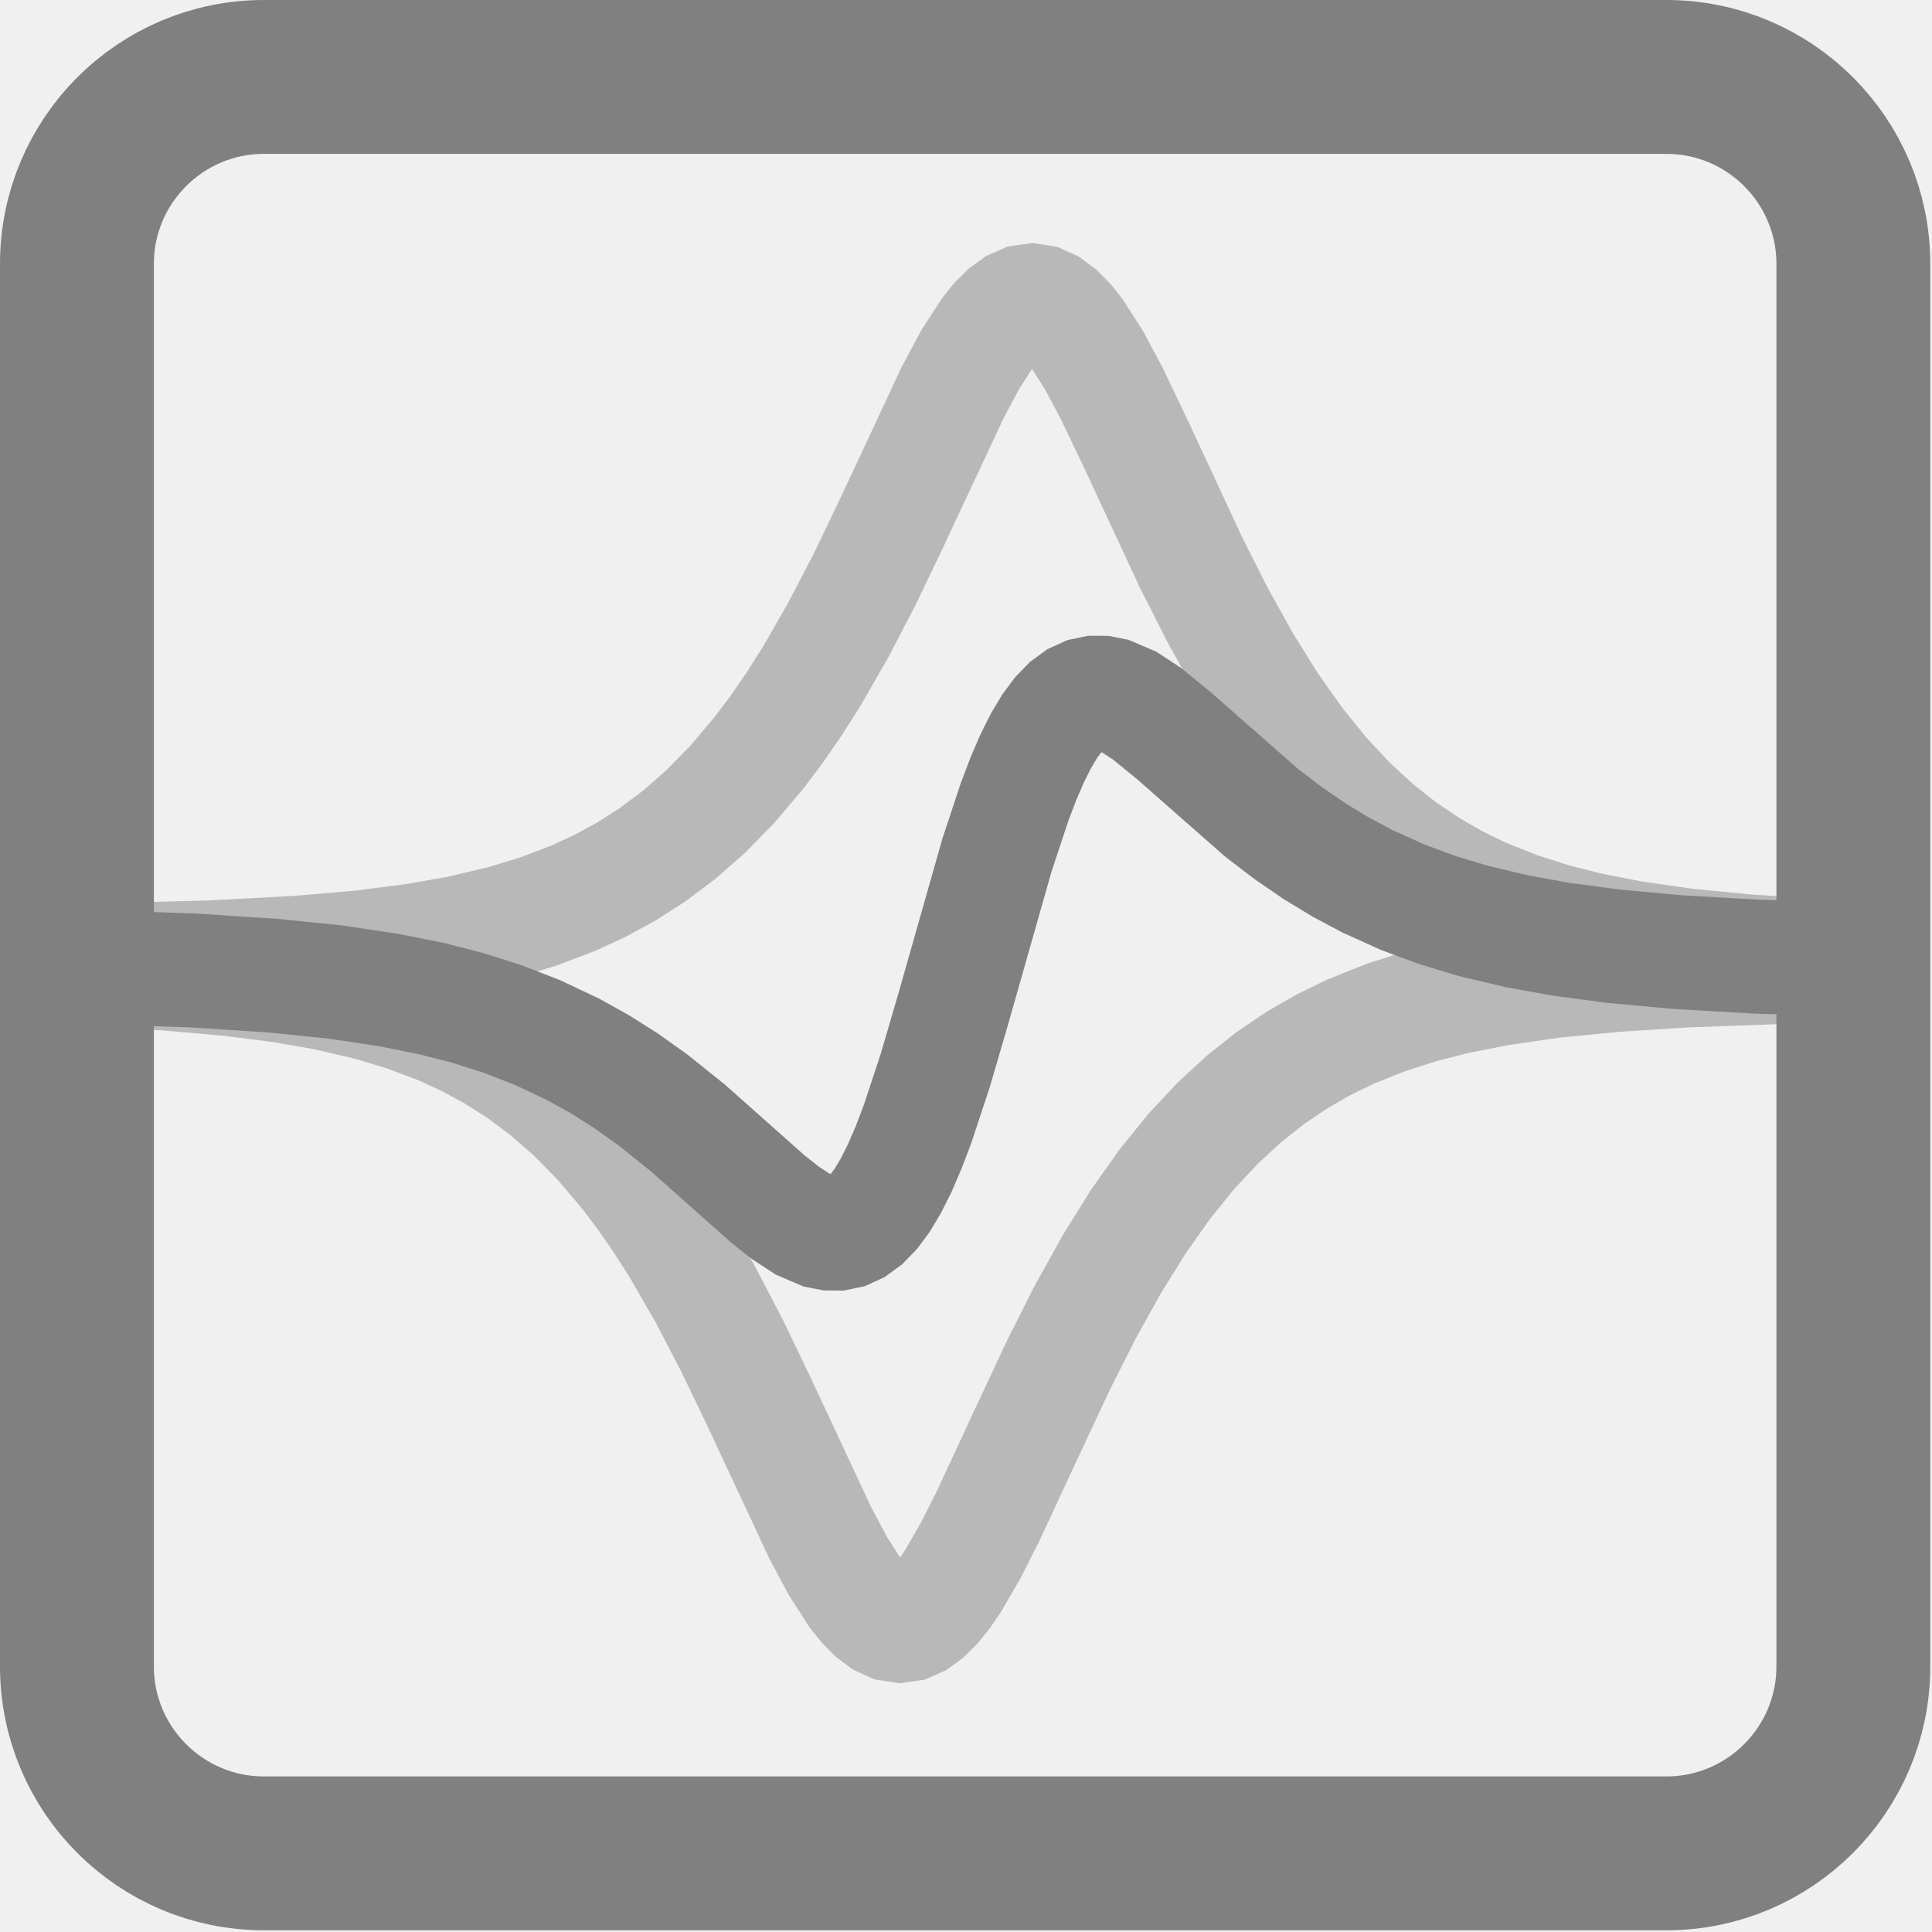
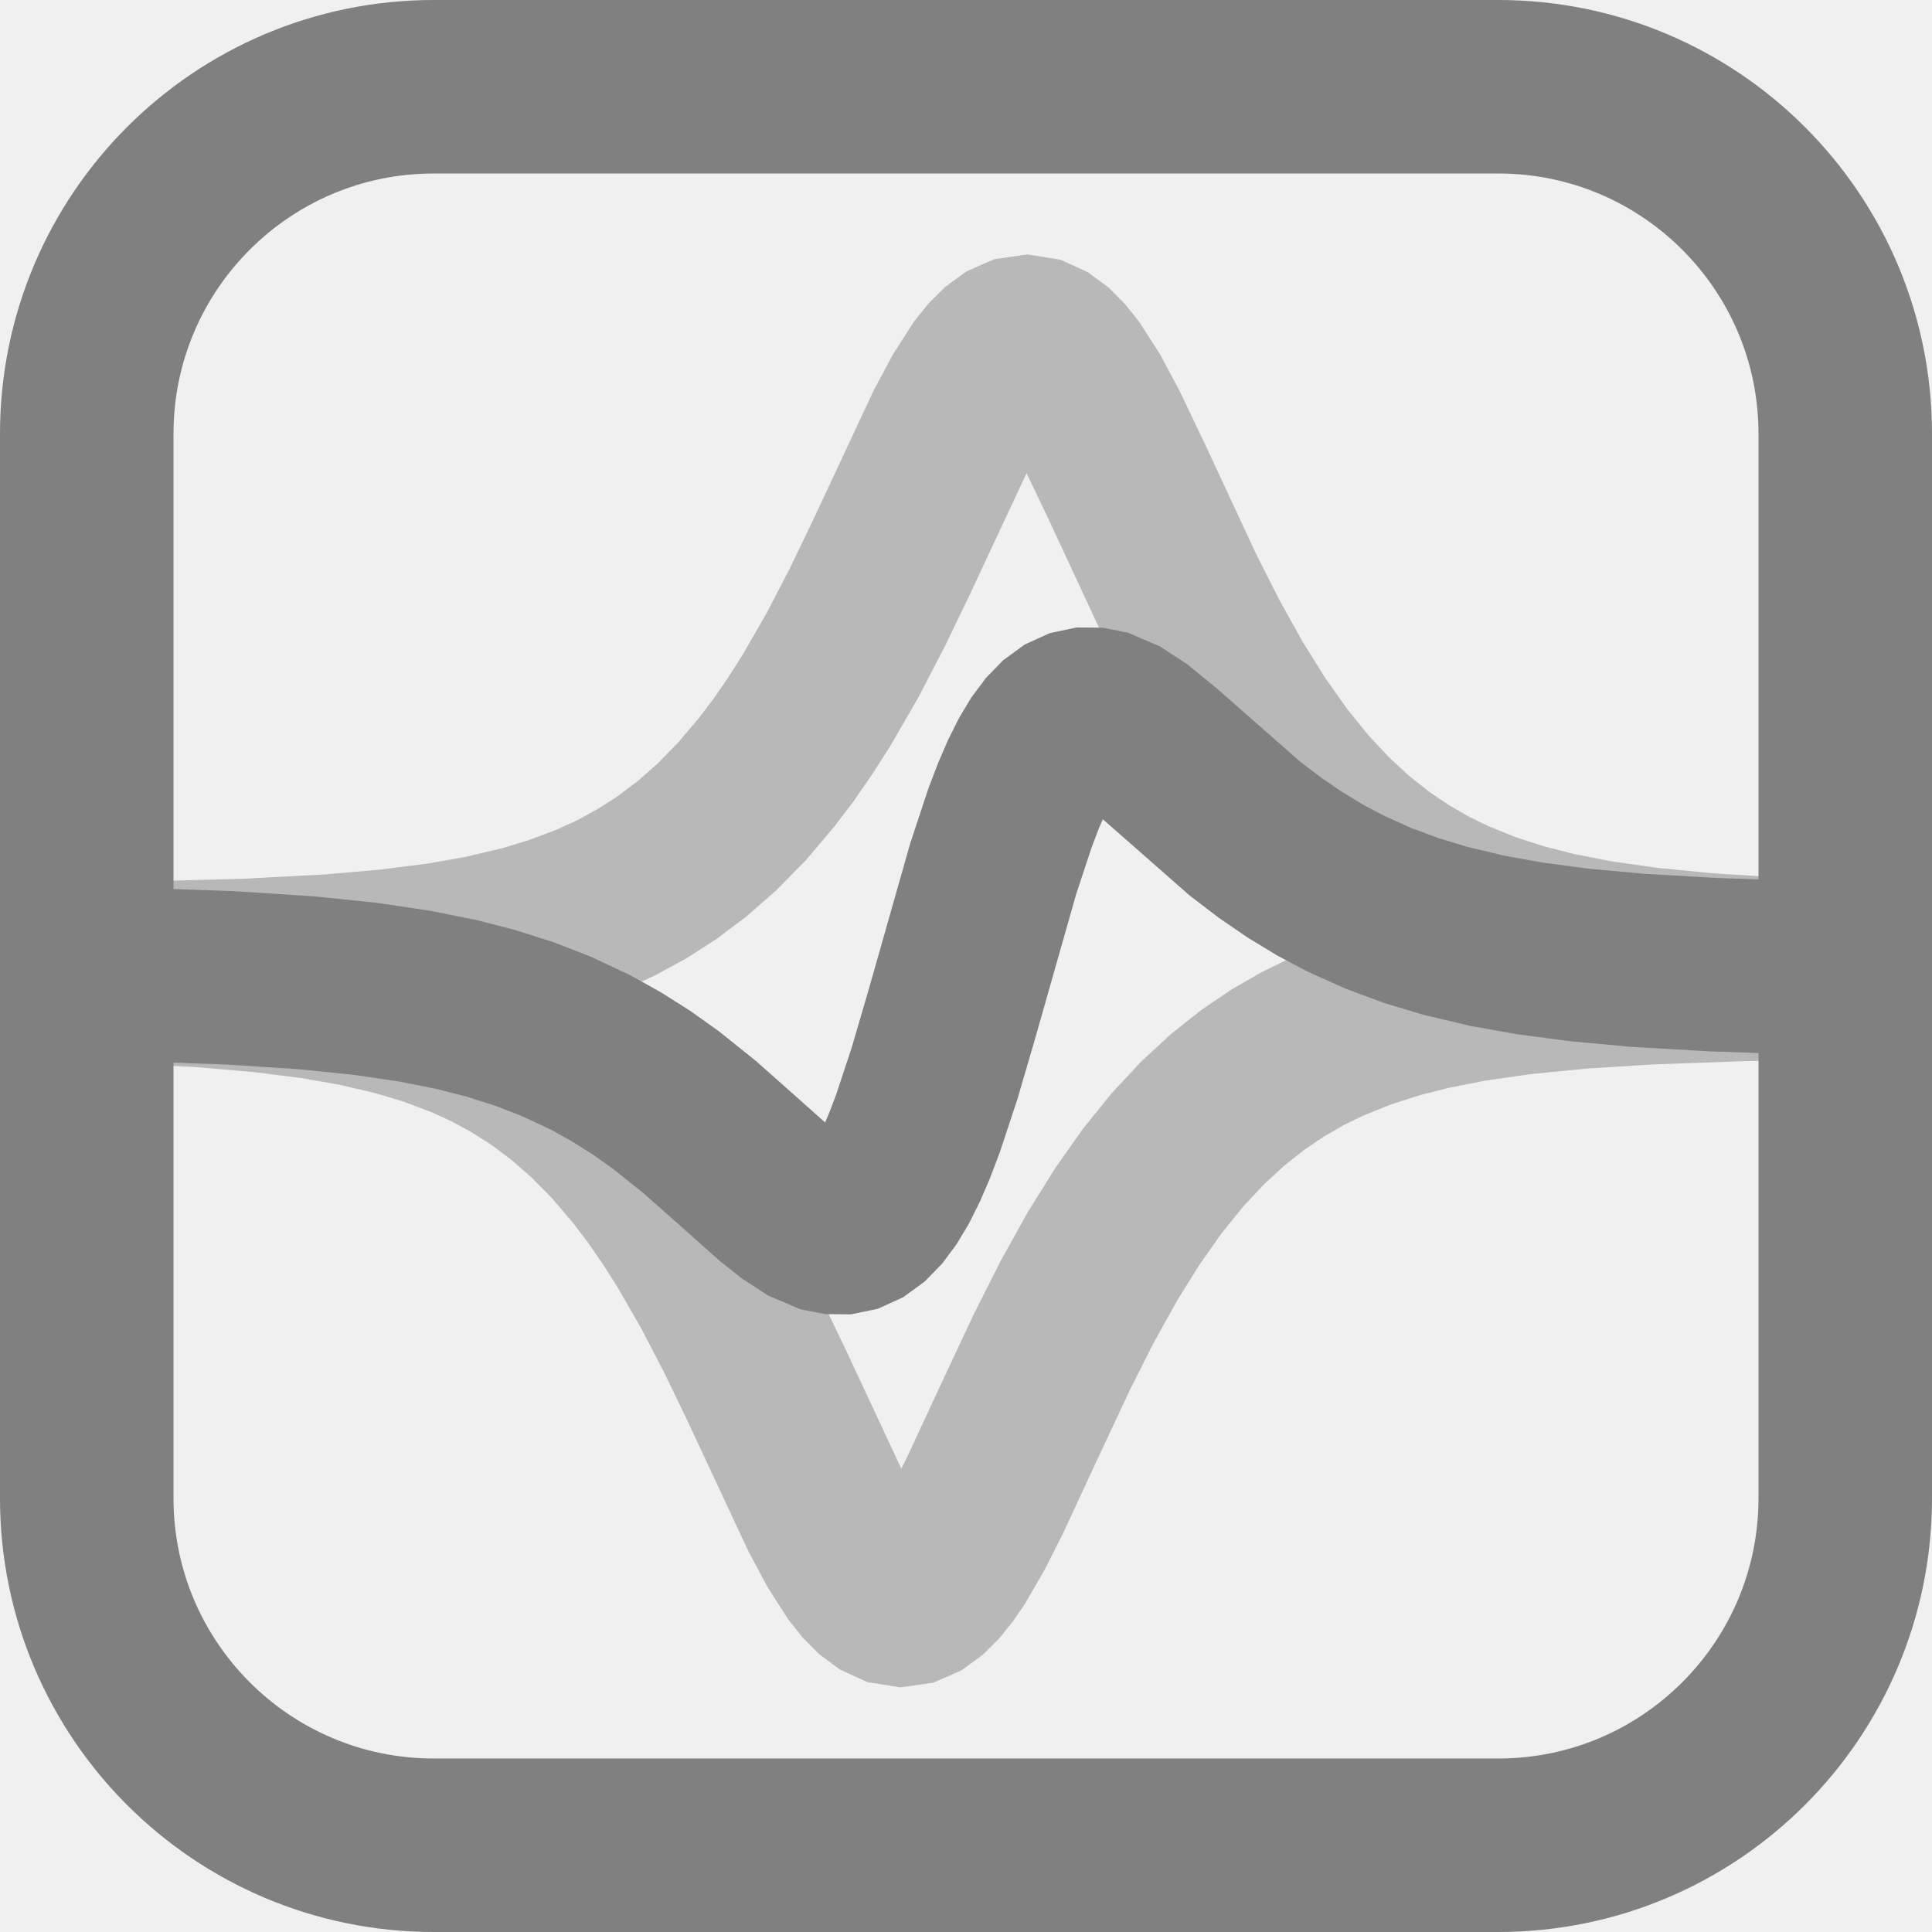
- <svg xmlns="http://www.w3.org/2000/svg" width="339" height="339" viewBox="0 0 339 339" fill="none">
-   <g id="logo 1" clip-path="url(#clip0_0_1)">
-     <path id="Vector" d="M15.409 170.075L29.347 170.836L40.188 171.78L49.479 172.964L57.223 174.321L64.966 176.133L71.161 178.006L77.355 180.354L82.001 182.493L86.647 185.015L91.293 187.982L95.939 191.46L100.585 195.525L105.231 200.252L109.877 205.721L112.974 209.815L116.071 214.29L119.169 219.161L123.815 227.219L128.461 236.145L133.107 245.807L143.947 269.009L147.045 274.812L150.142 279.649L151.691 281.589L153.239 283.151L154.788 284.299L156.336 285.004L157.885 285.25L159.434 285.028L160.982 284.346L162.531 283.22L164.08 281.679L165.628 279.758L167.177 277.5L170.274 272.158L173.372 266.025L179.566 252.689L185.761 239.46L190.407 230.253L195.053 221.883L199.699 214.411L204.345 207.827L208.991 202.081L213.637 197.102L218.283 192.815L222.929 189.139L227.574 186.001L232.22 183.33L236.866 181.063L243.061 178.573L249.256 176.585L255.45 175.002L263.193 173.474L272.485 172.139L283.326 171.074L295.715 170.289L312.75 169.67L323.591 169.441" stroke="#808080" stroke-opacity="0.5" stroke-width="20" stroke-linecap="square" />
-     <path id="Vector_2" d="M15.409 168.559L37.09 167.984L52.577 167.159L63.417 166.211L72.709 165.024L80.453 163.663L88.196 161.845L94.39 159.967L100.585 157.612L105.231 155.468L109.877 152.938L114.523 149.963L119.169 146.475L123.815 142.4L128.461 137.66L133.107 132.178L136.204 128.075L139.301 123.589L142.399 118.708L147.045 110.635L151.691 101.694L156.336 92.022L167.177 68.832L170.274 63.049L173.372 58.242L174.92 56.321L176.469 54.78L178.018 53.654L179.566 52.971L181.115 52.75L182.664 52.995L184.212 53.701L185.761 54.849L187.31 56.411L188.858 58.351L191.955 63.188L195.053 68.991L199.699 78.731L208.991 98.705L213.637 107.898L218.283 116.253L222.929 123.71L227.574 130.279L232.22 136.011L236.866 140.977L241.512 145.254L246.158 148.919L250.804 152.049L255.45 154.712L260.096 156.972L266.291 159.456L272.485 161.438L278.68 163.016L286.423 164.54L295.715 165.87L306.556 166.933L318.945 167.715L323.591 167.925" stroke="#808080" stroke-opacity="0.5" stroke-width="20" stroke-linecap="square" />
-     <path id="Vector_3" d="M15.409 169.634L33.993 170.292L47.931 171.196L58.771 172.308L68.063 173.686L75.806 175.243L82.001 176.832L88.196 178.797L94.39 181.207L100.585 184.137L105.231 186.72L109.877 189.659L114.523 192.967L120.717 197.932L128.461 204.806L134.655 210.317L137.753 212.778L140.85 214.8L143.947 216.127L145.496 216.434L147.045 216.447L148.593 216.122L150.142 215.414L151.691 214.283L153.239 212.691L154.788 210.612L156.336 208.027L157.885 204.933L159.434 201.34L160.982 197.274L164.08 187.908L167.177 177.332L174.92 150.092L178.018 140.726L179.566 136.66L181.115 133.067L182.664 129.973L184.212 127.388L185.761 125.309L187.31 123.717L188.858 122.586L190.407 121.878L191.955 121.553L193.504 121.566L195.053 121.873L198.15 123.2L201.247 125.222L205.893 129.015L221.38 142.625L226.026 146.177L230.672 149.362L235.318 152.18L239.964 154.648L246.158 157.442L252.353 159.733L258.548 161.597L266.291 163.432L274.034 164.826L283.326 166.056L294.167 167.048L308.104 167.853L323.591 168.366" stroke="#808080" stroke-width="20" stroke-linecap="square" />
-     <path id="Vector_4" d="M46.3 13.5H292.4C310.5 13.5 325.2 28.2 325.2 46.3V292.4C325.2 310.5 310.5 325.2 292.4 325.2H46.3C28.2 325.2 13.5 310.5 13.5 292.4V46.3C13.5 28.2 28.2 13.5 46.3 13.5Z" stroke="#808080" stroke-width="27" stroke-linecap="round" stroke-linejoin="round" />
+ <svg xmlns="http://www.w3.org/2000/svg" width="824" height="824" viewBox="0 0 824 824" fill="none">
+   <rect x="37" y="37" width="750" height="750" rx="148" stroke="#808080" stroke-width="74" />
+   <mask id="mask0_0_1" style="mask-type:luminance" maskUnits="userSpaceOnUse" x="55" y="55" width="745" height="745">
+     <path d="M800 55H55V800H800V55Z" fill="white" />
+   </mask>
+   <g mask="url(#mask0_0_1)">
+     <path d="M55.672 416.572L87.822 418.328L112.828 420.505L134.262 423.236L152.123 426.366L169.985 430.546L184.274 434.867L198.563 440.283L209.28 445.217L219.997 451.034L230.714 457.878L241.43 465.901L252.147 475.278L262.864 486.182L273.581 498.797L280.725 508.241L287.869 518.563L295.015 529.799L305.732 548.387L316.449 568.976L327.166 591.264L352.171 644.784L359.317 658.17L366.461 669.327L370.034 673.802L373.605 677.405L377.178 680.053L380.748 681.679L384.322 682.247L387.895 681.735L391.465 680.162L395.039 677.564L398.612 674.01L402.182 669.579L405.755 664.37L412.899 652.048L420.045 637.901L434.333 607.138L448.623 576.623L459.34 555.385L470.057 536.078L480.774 518.842L491.491 503.655L502.208 490.401L512.925 478.916L523.642 469.027L534.359 460.547L545.074 453.309L555.79 447.148L566.507 441.918L580.797 436.175L595.087 431.589L609.375 427.937L627.236 424.413L648.67 421.333L673.677 418.877L702.255 417.066L741.549 415.638L766.556 415.11" stroke="#808080" stroke-opacity="0.5" stroke-width="74" stroke-linecap="square" />
+     <path d="M55.672 413.075L105.684 411.749L141.406 409.846L166.412 407.659L187.846 404.921L205.708 401.782L223.569 397.588L237.858 393.256L252.147 387.824L262.864 382.878L273.581 377.042L284.298 370.18L295.015 362.134L305.732 352.734L316.449 341.8L327.166 329.155L334.31 319.691L341.454 309.343L348.6 298.084L359.317 279.462L370.034 258.837L380.748 236.528L405.755 183.035L412.899 169.696L420.045 158.607L423.616 154.176L427.189 150.62L430.762 148.023L434.333 146.449L437.906 145.939L441.479 146.504L445.05 148.132L448.623 150.781L452.196 154.384L455.767 158.858L462.911 170.015L470.057 183.401L480.774 205.868L502.208 251.942L512.925 273.148L523.642 292.421L534.359 309.622L545.074 324.775L555.79 337.997L566.507 349.452L577.224 359.318L587.941 367.772L598.658 374.992L609.375 381.134L620.092 386.347L634.382 392.077L648.67 396.649L662.96 400.289L680.821 403.805L702.255 406.873L727.262 409.325L755.839 411.128L766.556 411.613" stroke="#808080" stroke-opacity="0.5" stroke-width="74" stroke-linecap="square" />
+     <path d="M55.672 415.555L98.539 417.073L130.69 419.158L155.696 421.723L177.129 424.902L194.991 428.493L209.28 432.159L223.569 436.691L237.858 442.25L252.147 449.009L262.864 454.967L273.581 461.747L284.298 469.377L298.586 480.83L316.449 496.686L330.737 509.399L337.883 515.075L345.027 519.74L352.171 522.801L355.744 523.509L359.317 523.539L362.888 522.789L366.461 521.156L370.034 518.547L373.605 514.875L377.178 510.079L380.748 504.116L384.322 496.979L387.895 488.691L391.465 479.312L398.612 457.708L405.755 433.312L423.616 370.477L430.762 348.873L434.333 339.494L437.906 331.206L441.479 324.069L445.05 318.106L448.623 313.31L452.196 309.638L455.767 307.029L459.34 305.396L462.911 304.646L466.484 304.676L470.057 305.384L477.201 308.445L484.345 313.11L495.062 321.859L530.786 353.253L541.503 361.447L552.22 368.793L562.937 375.294L573.654 380.987L587.941 387.432L602.231 392.716L616.521 397.016L634.382 401.249L652.243 404.464L673.677 407.302L698.684 409.59L730.832 411.447L766.556 412.63" stroke="#808080" stroke-width="74" stroke-linecap="square" />
  </g>
-   <defs>
-     <clipPath id="clip0_0_1">
-       <rect width="338.8" height="338.8" fill="white" />
-     </clipPath>
-   </defs>
</svg>
